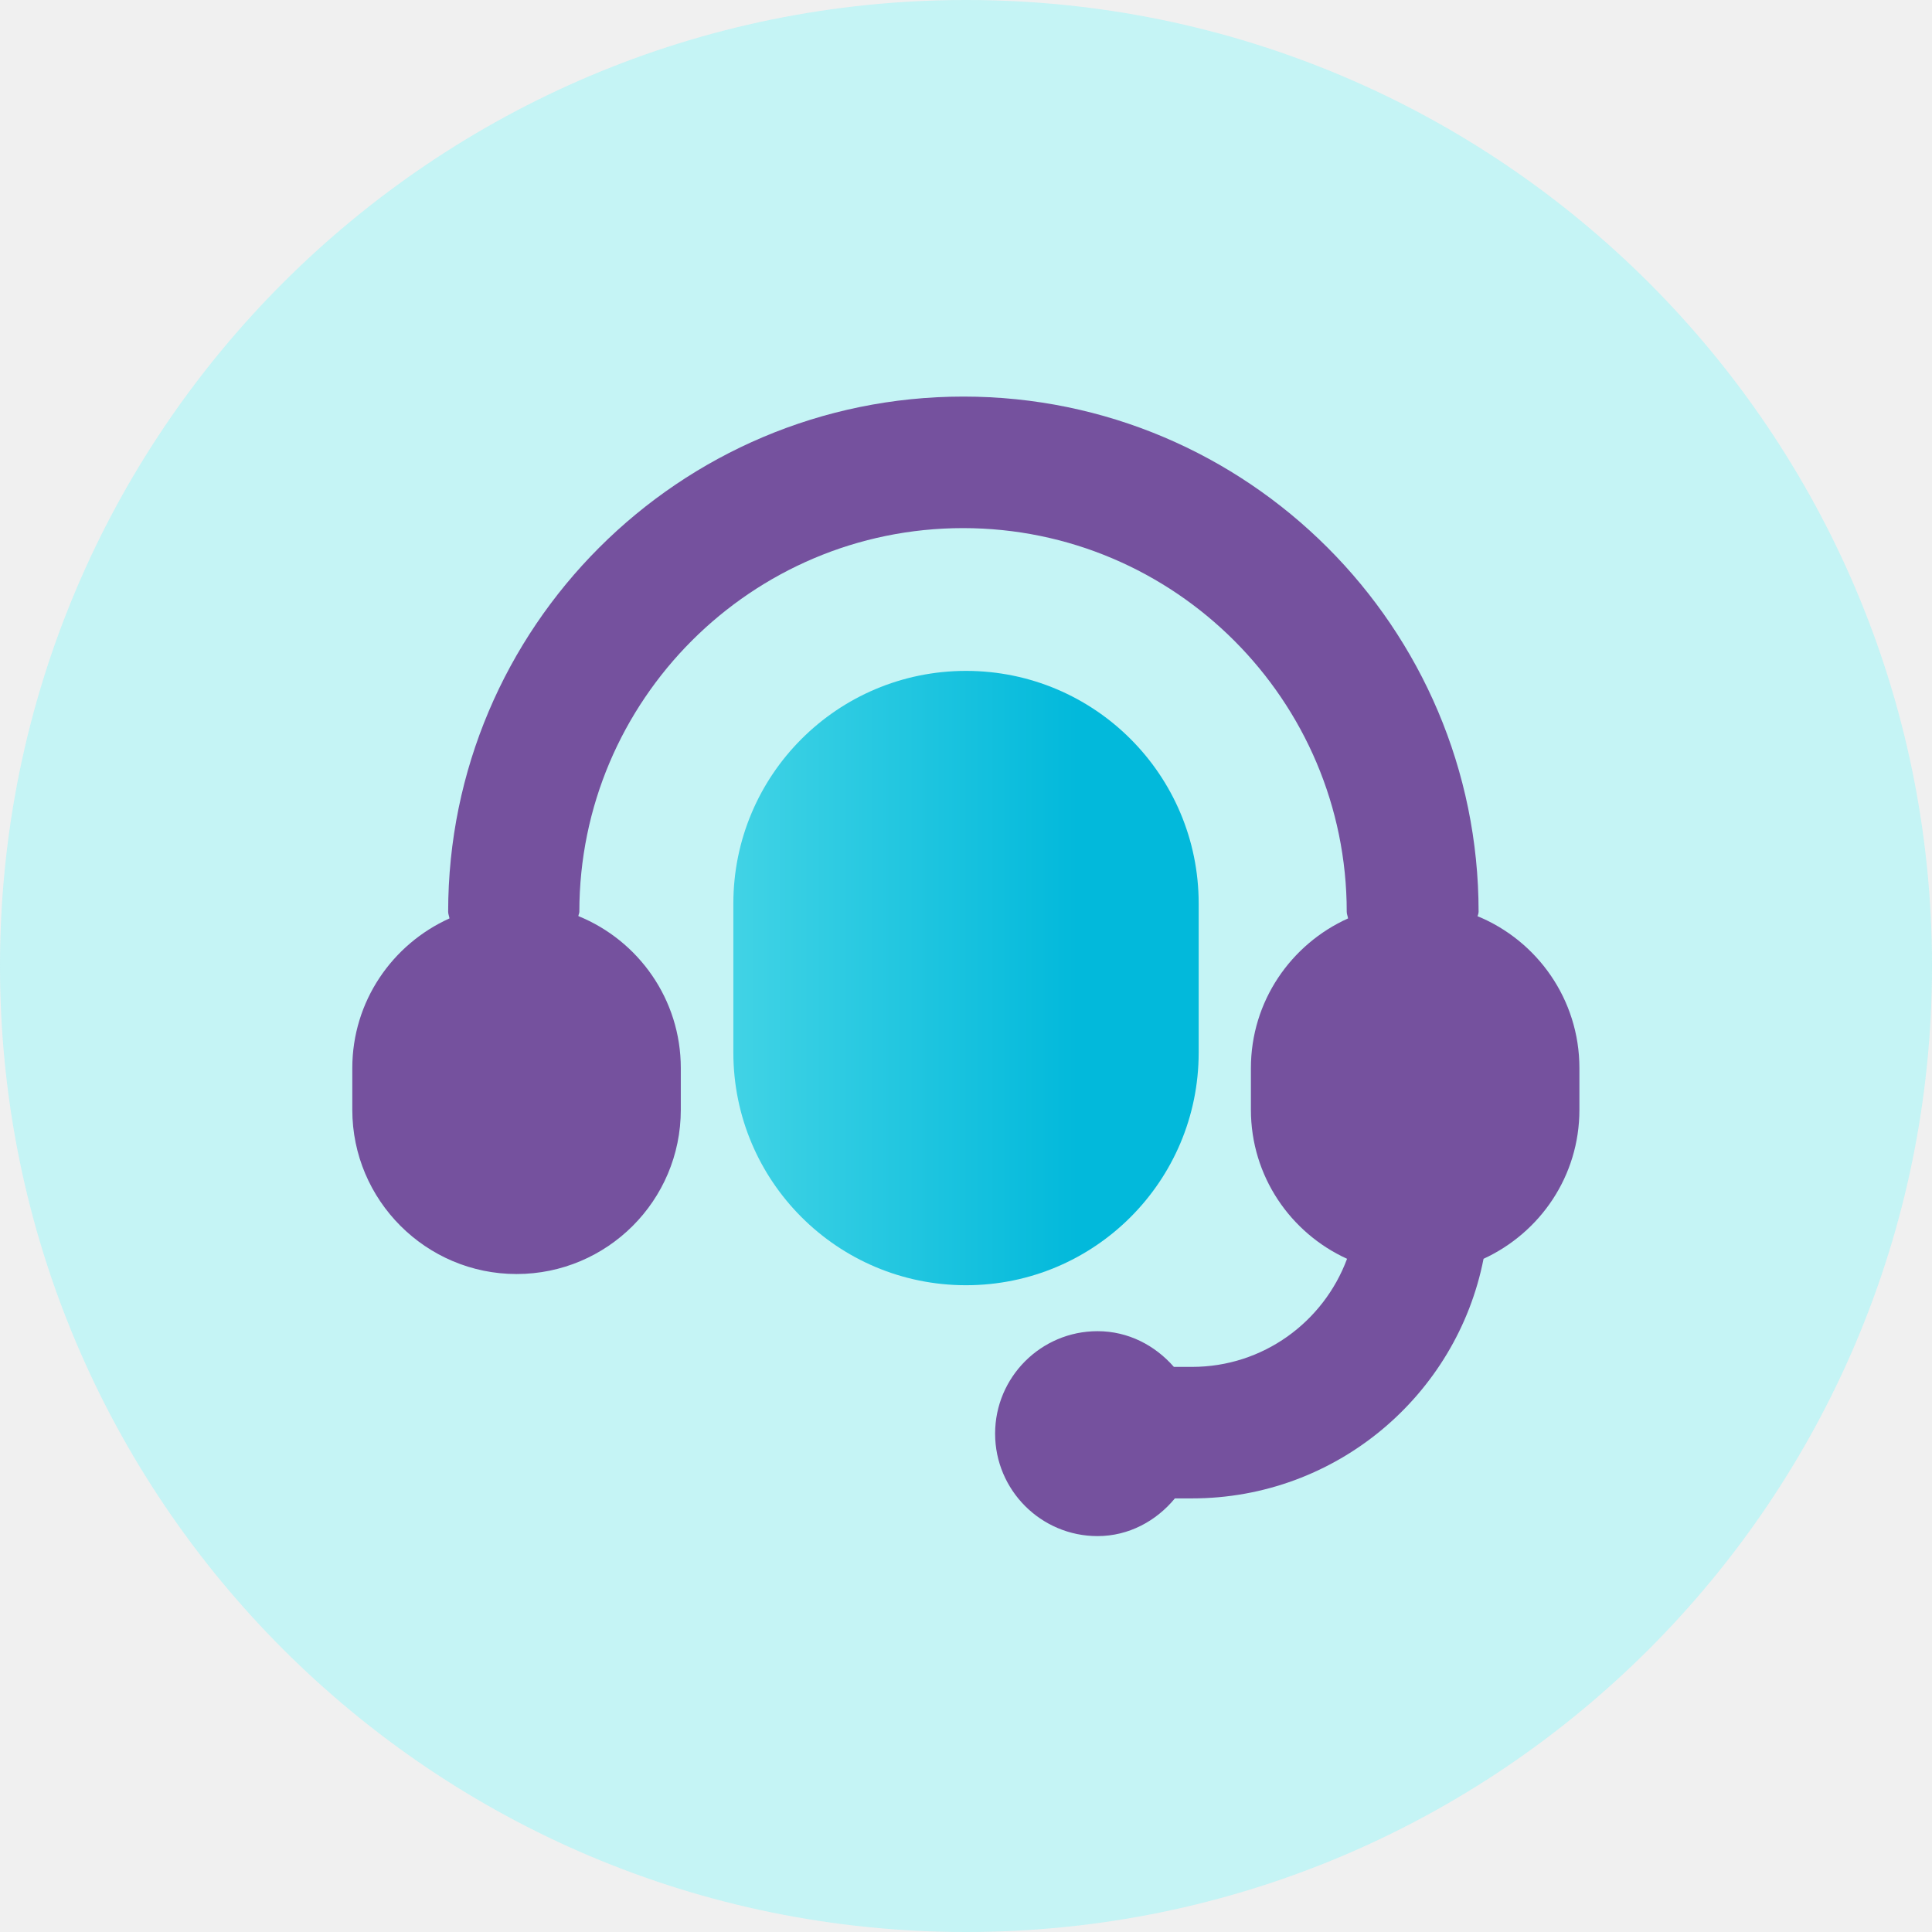
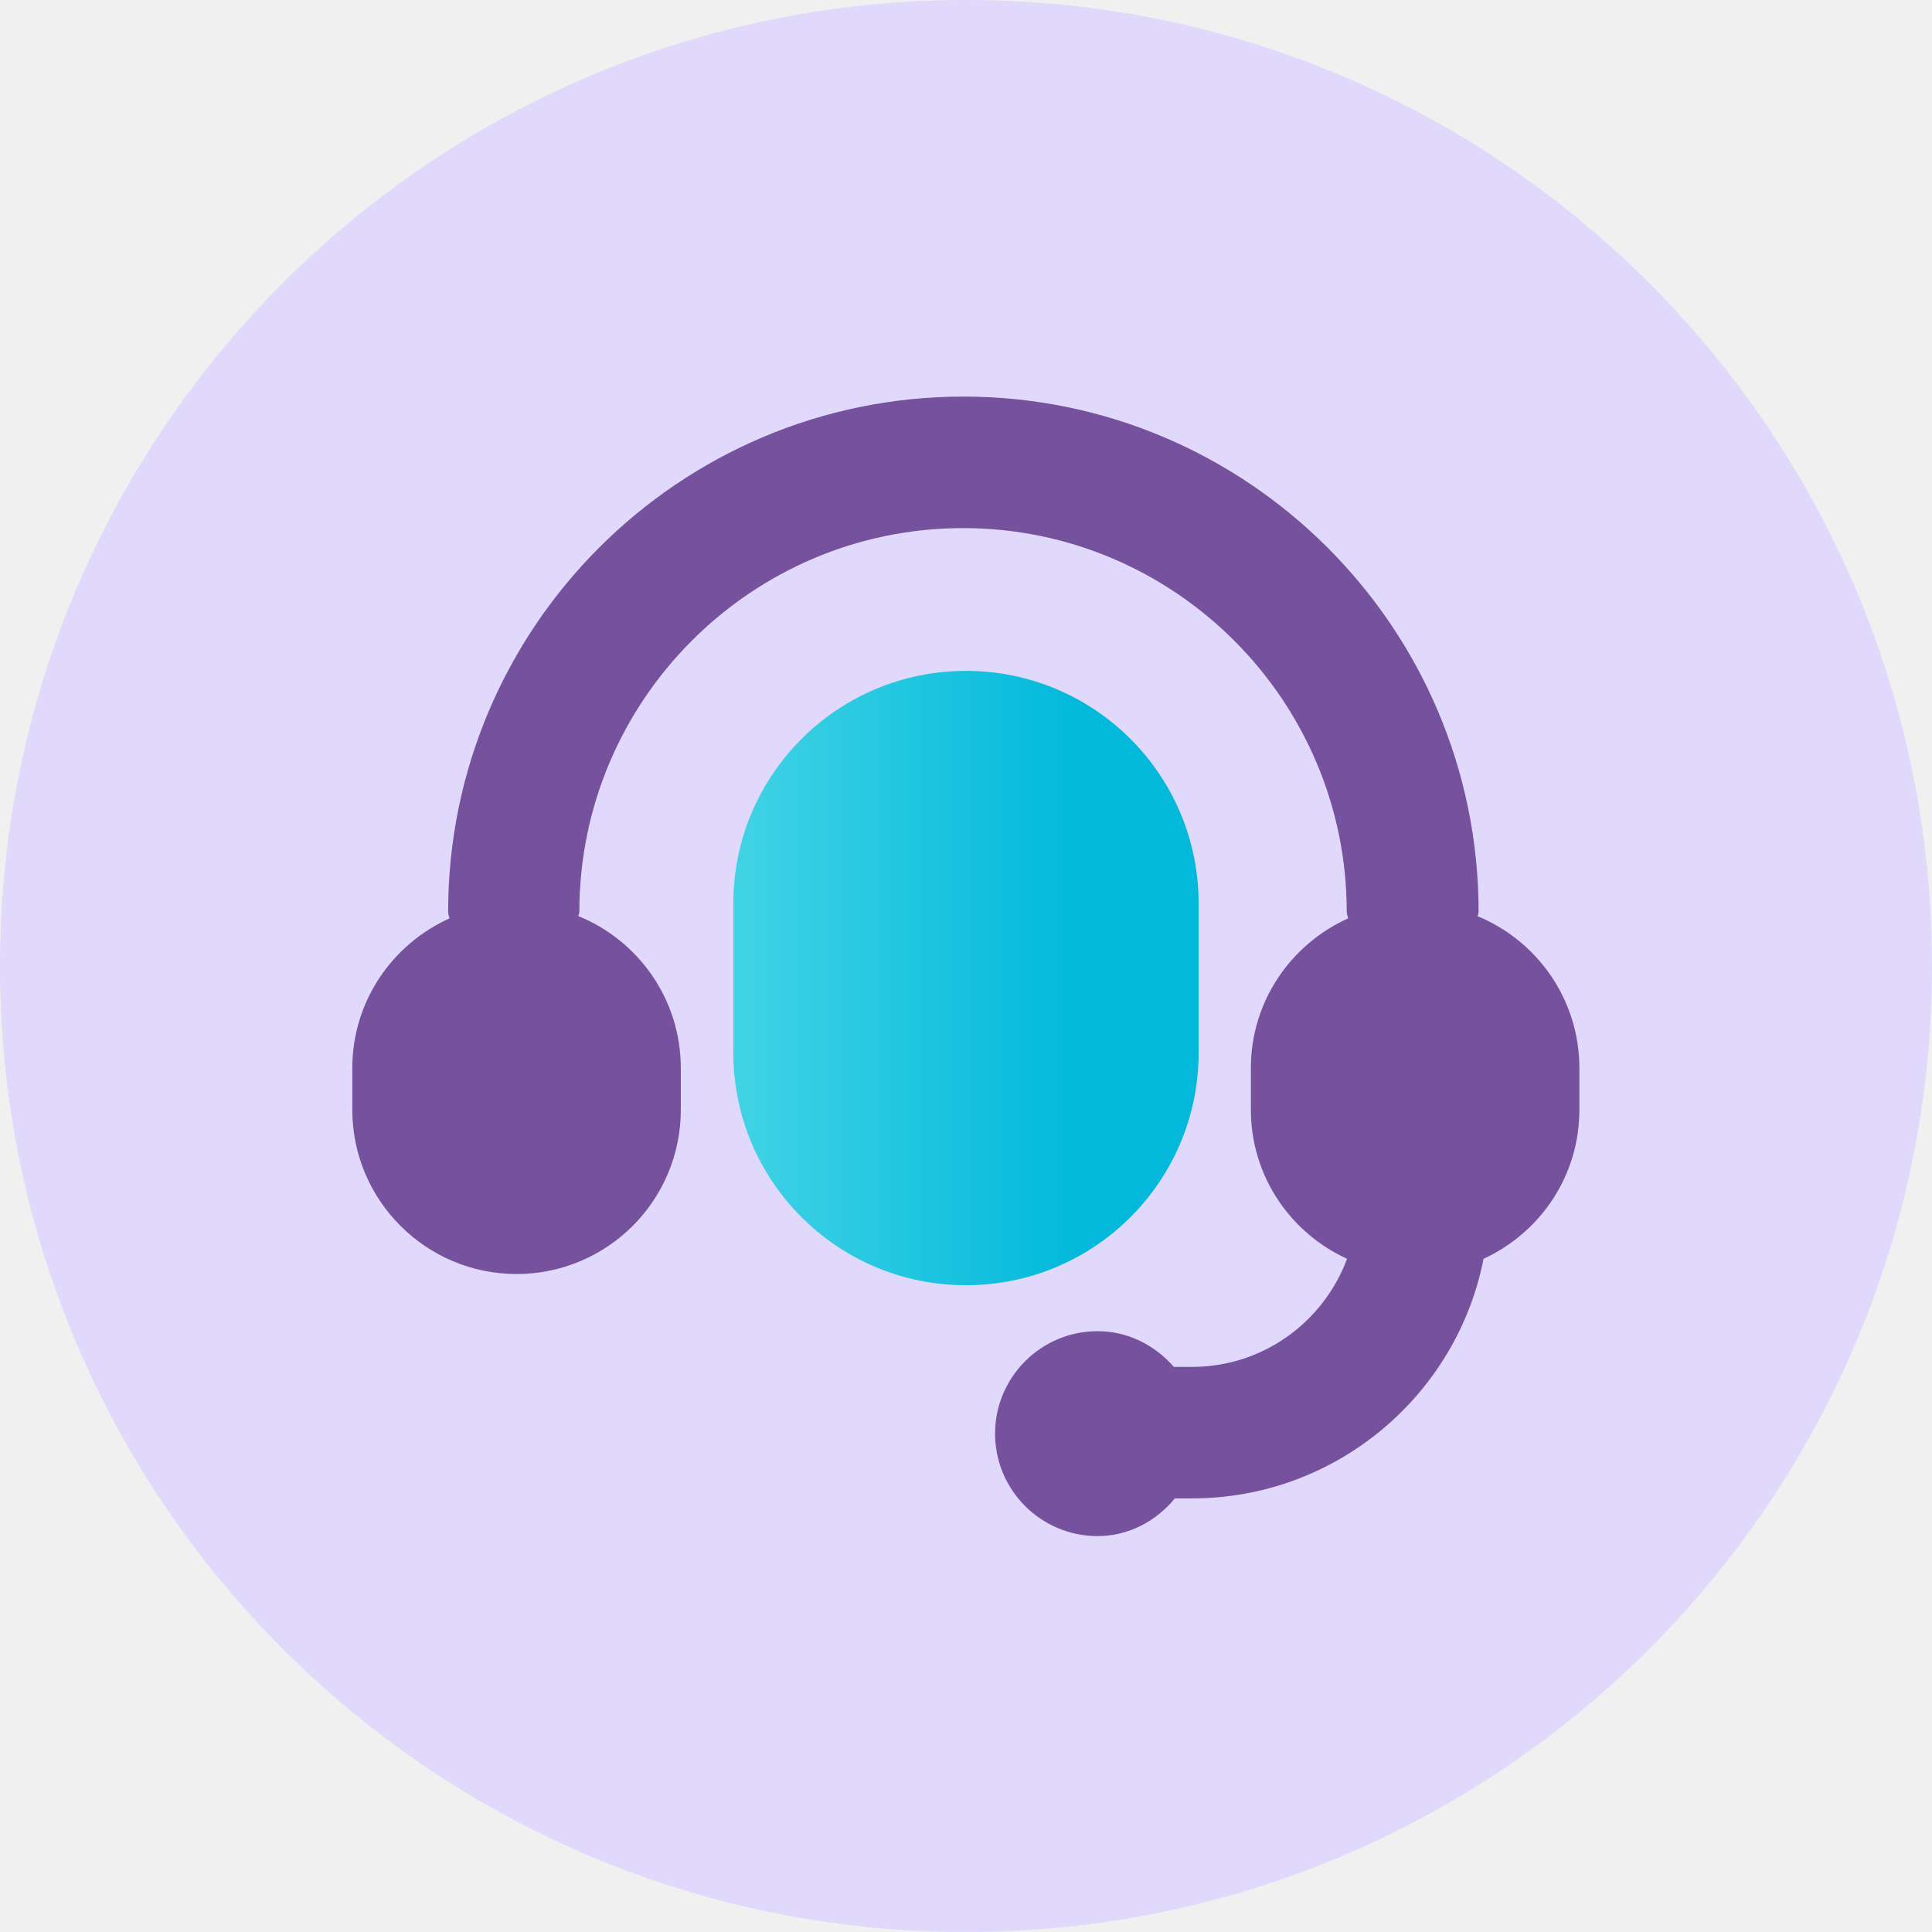
<svg xmlns="http://www.w3.org/2000/svg" width="60" height="60" viewBox="0 0 60 60" fill="none">
-   <g clip-path="url(#clip0_291_118609)">
-     <path opacity="0.7" d="M30 60C46.569 60 60 46.569 60 30C60 13.431 46.569 0 30 0C13.431 0 0 13.431 0 30C0 46.569 13.431 60 30 60Z" fill="#B2F5F7" />
-     <path d="M45.888 28.45C45.888 28.45 45.919 28.368 45.919 28.317C45.919 19.49 38.745 12.316 29.919 12.316C21.092 12.316 13.918 19.49 13.918 28.317C13.918 28.389 13.949 28.45 13.959 28.522C12.183 29.323 10.941 31.098 10.941 33.171V34.465C10.941 37.277 13.23 39.566 16.042 39.566C18.855 39.566 21.143 37.287 21.143 34.465V33.171C21.143 31.037 19.829 29.21 17.962 28.45C17.962 28.409 17.992 28.368 17.992 28.317C17.992 21.748 23.34 16.401 29.908 16.401C36.477 16.401 41.824 21.748 41.824 28.317C41.824 28.389 41.855 28.45 41.865 28.522C40.09 29.323 38.848 31.098 38.848 33.171V34.465C38.848 36.528 40.079 38.293 41.834 39.093C41.106 41.054 39.227 42.45 37.021 42.45H36.456C35.871 41.782 35.04 41.341 34.085 41.341C32.33 41.341 30.904 42.768 30.904 44.523C30.904 46.278 32.33 47.705 34.085 47.705C35.06 47.705 35.912 47.232 36.487 46.534H37.021C41.496 46.534 45.242 43.332 46.073 39.093C47.828 38.283 49.05 36.528 49.05 34.465V33.171C49.05 31.037 47.736 29.21 45.878 28.45H45.888Z" fill="#75519E" />
-     <path d="M37.226 32.689V28.06C37.226 24.068 33.993 20.835 30.001 20.835C26.008 20.835 22.775 24.068 22.775 28.06V32.689C22.775 36.681 26.008 39.914 30.001 39.914C33.993 39.914 37.226 36.681 37.226 32.689Z" fill="url(#paint0_linear_291_118609)" />
+   <g clip-path="url(#clip0_1_18386)">
+     <path opacity="0.7" d="M30 60C46.569 60 60 46.569 60 30C60 13.431 46.569 0 30 0C13.431 0 0 13.431 0 30C0 46.569 13.431 60 30 60Z" fill="#D8CFFF" />
+     <path d="M45.888 28.45C45.888 28.45 45.919 28.368 45.919 28.317C45.919 19.49 38.745 12.316 29.918 12.316C21.091 12.316 13.917 19.49 13.917 28.317C13.917 28.389 13.948 28.45 13.958 28.522C12.183 29.323 10.941 31.098 10.941 33.171V34.465C10.941 37.277 13.23 39.566 16.042 39.566C18.854 39.566 21.143 37.287 21.143 34.465V33.171C21.143 31.037 19.829 29.21 17.961 28.45C17.961 28.409 17.992 28.368 17.992 28.317C17.992 21.748 23.339 16.401 29.908 16.401C36.476 16.401 41.824 21.748 41.824 28.317C41.824 28.389 41.854 28.45 41.865 28.522C40.089 29.323 38.847 31.098 38.847 33.171V34.465C38.847 36.528 40.079 38.293 41.834 39.093C41.105 41.054 39.227 42.45 37.02 42.45H36.456C35.871 41.782 35.039 41.341 34.085 41.341C32.33 41.341 30.903 42.768 30.903 44.523C30.903 46.278 32.33 47.705 34.085 47.705C35.06 47.705 35.912 47.232 36.487 46.534H37.02C41.495 46.534 45.241 43.332 46.073 39.093C47.828 38.283 49.049 36.528 49.049 34.465V33.171C49.049 31.037 47.735 29.21 45.878 28.45H45.888Z" fill="#75519E" />
+     <path d="M37.225 32.689V28.06C37.225 24.068 33.992 20.835 30 20.835C26.007 20.835 22.774 24.068 22.774 28.06V32.689C22.774 36.681 26.007 39.914 30 39.914C33.992 39.914 37.225 36.681 37.225 32.689Z" fill="url(#paint0_linear_1_18386)" />
  </g>
  <defs>
-     <linearGradient id="paint0_linear_291_118609" x1="22.775" y1="30.38" x2="37.226" y2="30.38" gradientUnits="userSpaceOnUse">
+     <linearGradient id="paint0_linear_1_18386" x1="22.774" y1="30.38" x2="37.225" y2="30.38" gradientUnits="userSpaceOnUse">
      <stop stop-color="#41D3E5" />
      <stop offset="0.74" stop-color="#02B9DB" />
    </linearGradient>
-     <clipPath id="clip0_291_118609">
+     <clipPath id="clip0_1_18386">
      <rect width="60" height="60" fill="white" />
    </clipPath>
  </defs>
</svg>
